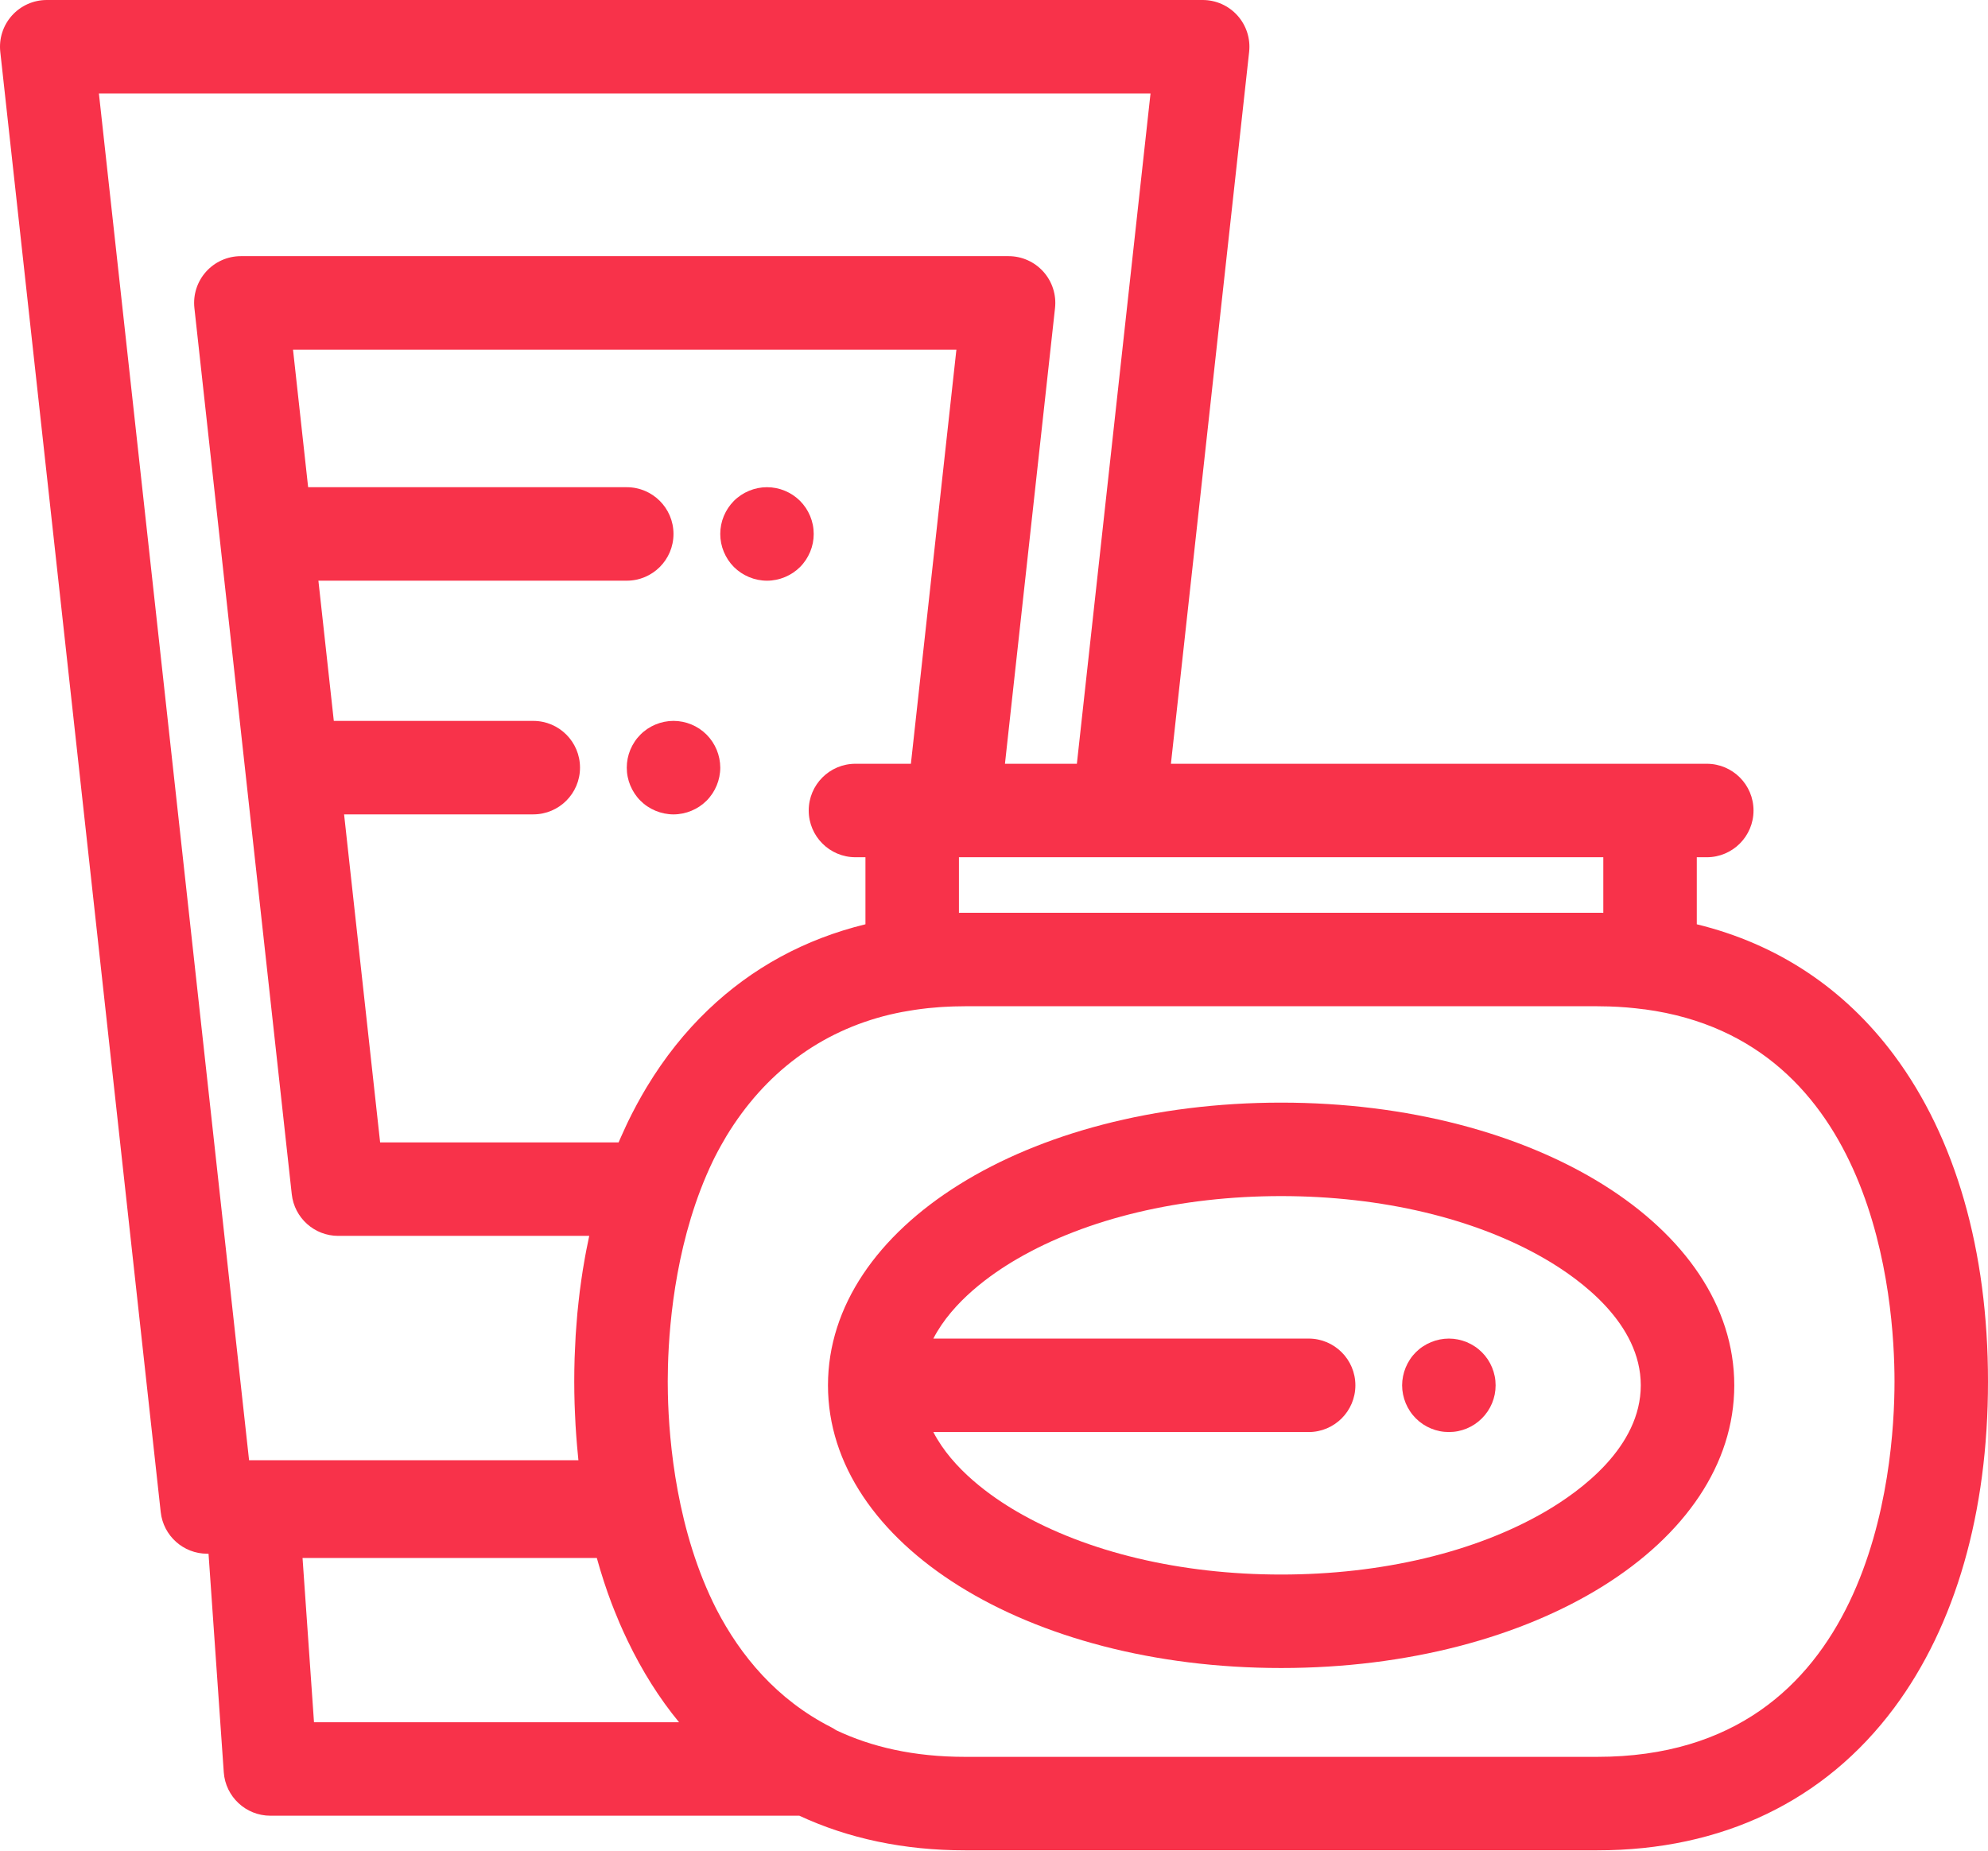
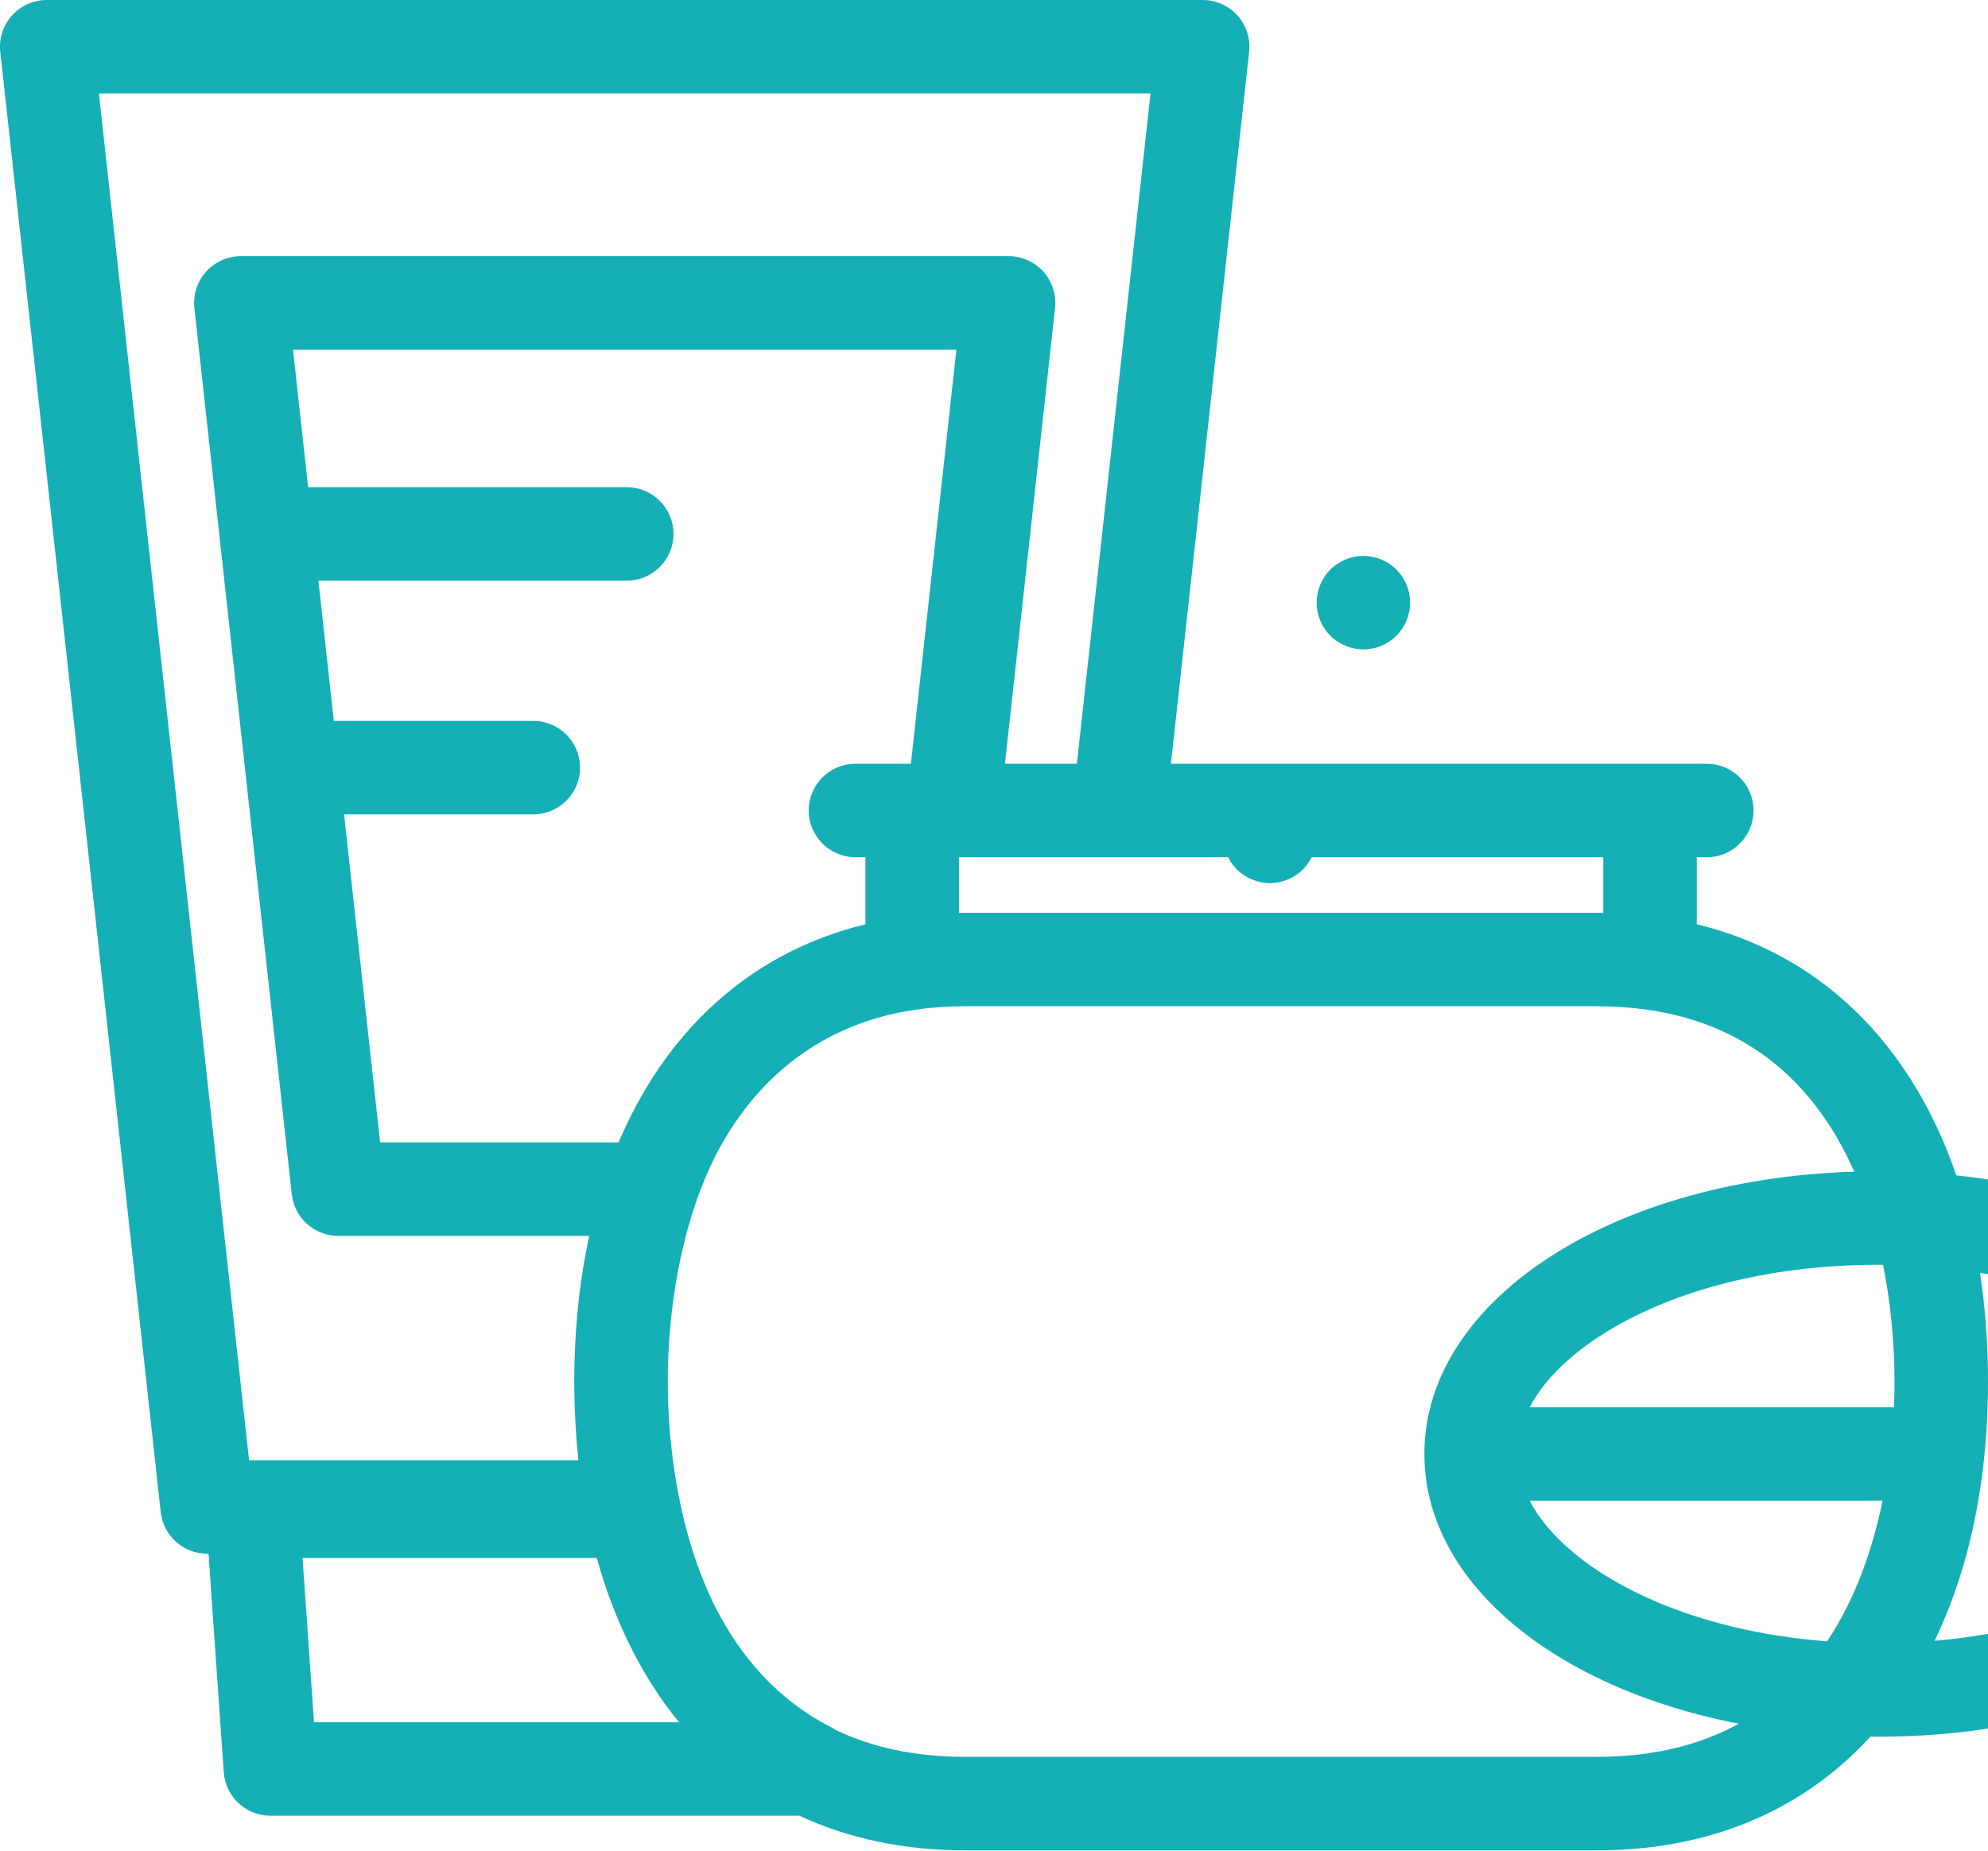
- <svg xmlns="http://www.w3.org/2000/svg" version="1.1" id="Layer_1" x="0px" y="0px" width="800px" height="744.692px" viewBox="240 27.653 800 744.692" enable-background="new 240 27.653 800 744.692" xml:space="preserve">
+ <svg xmlns="http://www.w3.org/2000/svg" version="1.1" id="Layer_1" x="0px" y="0px" width="800px" height="744.692px" viewBox="0 0 800 744.692" enable-background="new 0 0 800 744.692" xml:space="preserve">
  <g>
    <g>
      <g>
-         <path fill="#F8324A" d="M1002.231,452.338c-20.091-26.986-47.119-44.816-79.417-52.694v-26.981h4.017     c10.39,0,18.812-8.422,18.812-18.811s-8.422-18.811-18.812-18.811h-22.828H711.195l31.477-286.524     c0.583-5.314-1.122-10.626-4.689-14.608c-3.568-3.982-8.662-6.256-14.008-6.256H258.81c-5.346,0-10.439,2.275-14.008,6.256     c-3.569,3.983-5.272,9.292-4.689,14.608l64.563,587.697c1.049,9.534,9.105,16.757,18.697,16.757h0.543l6.13,87.936     c0.686,9.856,8.884,17.503,18.766,17.503h212.853c19.755,9.198,42.148,13.937,66.677,13.937h254.401     c50.248,0,91.567-19.825,119.489-57.327C1026.939,681.834,1040,636.417,1040,583.68     C1040,530.943,1026.939,485.521,1002.231,452.338z M885.193,372.659v22.366l0,0c-0.815-0.01-1.633-0.016-2.451-0.016h-254.4     c-0.818,0-1.636,0.006-2.451,0.016v-22.366h64.314H885.193z M340.231,615.346L279.8,65.273h423.185l-29.636,269.768h-28.942     l20.153-183.433c0.583-5.314-1.122-10.626-4.689-14.608c-3.568-3.983-8.662-6.256-14.008-6.256H336.925     c-5.345,0-10.439,2.275-14.008,6.256c-3.568,3.983-5.271,9.292-4.689,14.608l39.185,356.684     c1.048,9.538,9.104,16.757,18.697,16.757h101.008c-0.409,1.879-0.797,3.774-1.166,5.686c-0.186,0.967-0.368,1.938-0.543,2.912     c-0.312,1.724-0.609,3.457-0.887,5.202c-0.193,1.217-0.371,2.443-0.551,3.672c-0.23,1.587-0.455,3.175-0.656,4.781     c-0.182,1.438-0.34,2.894-0.499,4.347c-0.159,1.459-0.323,2.917-0.461,4.393c-0.156,1.667-0.278,3.353-0.404,5.04     c-0.099,1.317-0.211,2.627-0.292,3.953c-0.122,1.983-0.203,3.992-0.285,6c-0.043,1.073-0.107,2.138-0.141,3.219     c-0.094,3.111-0.146,6.249-0.146,9.422c0,2.999,0.053,5.974,0.139,8.938c0.031,1.15,0.09,2.283,0.137,3.424     c0.071,1.753,0.146,3.503,0.248,5.24c0.083,1.439,0.183,2.869,0.286,4.294c0.1,1.359,0.209,2.713,0.326,4.063     c0.141,1.625,0.289,3.247,0.458,4.854c0.029,0.284,0.052,0.573,0.081,0.856H340.231V615.346z M584.252,372.659h4.017v26.981     c-24.359,5.942-45.712,17.557-63.36,34.479c-9.285,8.887-17.504,19.212-24.557,30.886c-0.13,0.214-0.26,0.427-0.388,0.644     c-1.2,2.005-2.365,4.05-3.497,6.135c-0.22,0.406-0.436,0.815-0.652,1.225c-1.049,1.967-2.074,3.959-3.06,5.995     c-0.276,0.569-0.538,1.151-0.81,1.724c-0.695,1.479-1.377,2.977-2.042,4.49c-0.325,0.738-0.661,1.466-0.977,2.21h-95.959     l-14.503-132.019h76.13c10.389,0,18.811-8.422,18.811-18.812c0-10.389-8.422-18.808-18.811-18.808H374.33l-6.2-56.431h124.083     c10.389,0,18.811-8.422,18.811-18.811s-8.422-18.811-18.811-18.811H363.997l-6.083-55.374h266.955l-18.31,166.677h-22.308     c-10.39,0-18.812,8.422-18.812,18.811C565.44,364.239,573.862,372.659,584.252,372.659z M366.356,720.786l-4.608-66.096h118.425     c0.009,0.031,0.019,0.064,0.027,0.096c0.866,3.115,1.781,6.192,2.77,9.211c0.031,0.099,0.061,0.201,0.092,0.298     c0.953,2.905,1.958,5.77,3.023,8.58c0.787,2.096,1.639,4.13,2.484,6.166c0.221,0.524,0.424,1.063,0.646,1.586     c1.036,2.428,2.129,4.8,3.249,7.144c0.029,0.061,0.056,0.122,0.086,0.185c5.815,12.126,12.712,23.125,20.708,32.829H366.356     V720.786z M882.742,734.722h-254.4c-20.618,0-37.699-3.995-51.854-10.719c-0.63-0.423-1.281-0.826-1.972-1.178     c-21.953-11.158-36.531-28.797-46.211-47.507c-15.888-31.203-19.117-66.961-19.542-86.72c-0.03-1.636-0.055-3.275-0.055-4.927     c0-2.086,0.04-4.141,0.086-6.192c0.517-19.313,3.728-52.55,17.967-82.325c0.188-0.384,0.37-0.767,0.563-1.151     c0.104-0.212,0.211-0.425,0.315-0.638c0.777-1.537,1.601-3.07,2.452-4.602c0.67-1.193,1.341-2.384,2.04-3.543     c0.083-0.14,0.164-0.278,0.247-0.418c15.307-25.17,37.609-42.058,65.658-48.798c0.104-0.025,0.216-0.046,0.321-0.07     c1.525-0.361,3.074-0.685,4.633-0.986c1.114-0.212,2.252-0.398,3.393-0.583c0.6-0.098,1.197-0.199,1.802-0.289     c1.553-0.228,3.125-0.438,4.727-0.612c0.001,0,0.001,0,0.003,0c0.003,0,0.01-0.001,0.013-0.001     c0.165-0.02,0.329-0.041,0.495-0.059c0.086-0.009,0.174-0.019,0.26-0.026c1.417-0.146,2.845-0.269,4.29-0.372     c0.047-0.003,0.094-0.008,0.143-0.011l1.341-0.089c1.042-0.064,2.092-0.111,3.144-0.151l1.263-0.049     c1.477-0.044,2.964-0.073,4.48-0.073h254.402c1.642,0,3.259,0.029,4.855,0.08c4.752,0.154,9.405,0.535,13.887,1.142     c0.139,0.019,0.277,0.013,0.415,0.028c92.861,12.545,100.476,116.521,100.476,149.797     C1002.378,619.109,993.75,734.722,882.742,734.722z" />
+         <path fill="#15AFB6" d="M762.23,424.685c-20.091-26.986-47.118-44.816-79.416-52.695v-26.98h4.017     c10.39,0,18.812-8.422,18.812-18.812c0-10.389-8.422-18.811-18.812-18.811h-22.828H471.195l31.477-286.523     c0.583-5.314-1.122-10.626-4.688-14.608C494.415,2.273,489.321,0,483.975,0H18.81C13.464,0,8.371,2.275,4.802,6.255     c-3.569,3.983-5.272,9.292-4.689,14.608L64.676,608.56c1.049,9.535,9.105,16.758,18.697,16.758h0.543l6.13,87.936     c0.686,9.855,8.884,17.504,18.766,17.504h212.854c19.755,9.197,42.148,13.936,66.677,13.936h254.401     c50.248,0,91.567-19.824,119.489-57.326C786.939,654.181,800,608.763,800,556.027S786.939,457.869,762.23,424.685z      M645.193,345.005v22.367l0,0c-0.815-0.012-1.634-0.018-2.451-0.018h-254.4c-0.817,0-1.636,0.006-2.451,0.018v-22.367h64.314     H645.193z M100.23,587.693L39.8,37.62h423.186l-29.637,269.768h-28.941l20.152-183.433c0.583-5.314-1.122-10.626-4.688-14.608     c-3.568-3.982-8.662-6.256-14.008-6.256H96.925c-5.345,0-10.439,2.275-14.008,6.256c-3.568,3.983-5.271,9.292-4.689,14.608     l39.186,356.684c1.048,9.539,9.104,16.758,18.696,16.758h101.009c-0.409,1.879-0.797,3.773-1.166,5.686     c-0.187,0.967-0.368,1.938-0.543,2.912c-0.313,1.725-0.609,3.457-0.888,5.201c-0.192,1.219-0.37,2.443-0.551,3.674     c-0.229,1.586-0.455,3.174-0.655,4.779c-0.183,1.439-0.341,2.895-0.499,4.348c-0.159,1.459-0.323,2.918-0.461,4.393     c-0.156,1.668-0.278,3.354-0.404,5.041c-0.1,1.316-0.211,2.627-0.292,3.953c-0.122,1.982-0.203,3.992-0.285,6     c-0.043,1.072-0.107,2.137-0.141,3.219c-0.095,3.111-0.146,6.248-0.146,9.422c0,2.998,0.053,5.975,0.14,8.938     c0.03,1.15,0.09,2.283,0.137,3.424c0.07,1.754,0.146,3.504,0.248,5.24c0.083,1.439,0.183,2.869,0.286,4.295     c0.1,1.357,0.209,2.713,0.325,4.063c0.142,1.625,0.289,3.246,0.458,4.854c0.029,0.285,0.053,0.572,0.081,0.855H100.23V587.693z      M344.252,345.005h4.018v26.98c-24.359,5.943-45.713,17.559-63.36,34.48c-9.285,8.887-17.504,19.211-24.558,30.885     c-0.13,0.215-0.26,0.428-0.388,0.645c-1.2,2.006-2.365,4.051-3.497,6.135c-0.22,0.406-0.436,0.814-0.651,1.225     c-1.05,1.967-2.074,3.959-3.061,5.996c-0.276,0.568-0.538,1.15-0.81,1.723c-0.695,1.48-1.377,2.979-2.042,4.49     c-0.325,0.738-0.661,1.467-0.978,2.211h-95.959l-14.503-132.02h76.13c10.39,0,18.812-8.422,18.812-18.813     c0-10.389-8.422-18.808-18.812-18.808H134.33l-6.2-56.431h124.083c10.389,0,18.812-8.422,18.812-18.812     c0-10.389-8.423-18.811-18.812-18.811H123.997l-6.083-55.374h266.955l-18.311,166.677h-22.308     c-10.39,0-18.812,8.422-18.812,18.811C325.44,336.585,333.862,345.005,344.252,345.005z M126.355,693.132l-4.607-66.096h118.425     c0.009,0.031,0.02,0.064,0.027,0.096c0.866,3.115,1.78,6.193,2.77,9.211c0.031,0.1,0.062,0.201,0.093,0.299     c0.952,2.904,1.957,5.77,3.022,8.58c0.787,2.096,1.639,4.129,2.484,6.166c0.221,0.523,0.424,1.063,0.646,1.586     c1.036,2.428,2.129,4.799,3.249,7.145c0.029,0.061,0.056,0.121,0.086,0.184c5.815,12.127,12.712,23.125,20.708,32.83H126.355     L126.355,693.132z M642.742,707.068h-254.4c-20.618,0-37.699-3.994-51.854-10.719c-0.63-0.422-1.281-0.826-1.973-1.178     c-21.952-11.158-36.53-28.797-46.211-47.506c-15.888-31.203-19.116-66.961-19.542-86.721c-0.029-1.637-0.055-3.275-0.055-4.928     c0-2.086,0.04-4.141,0.086-6.191c0.517-19.313,3.729-52.551,17.967-82.324c0.188-0.385,0.37-0.768,0.563-1.152     c0.104-0.211,0.211-0.424,0.314-0.637c0.777-1.537,1.602-3.07,2.452-4.604c0.67-1.191,1.341-2.383,2.04-3.543     c0.083-0.139,0.164-0.277,0.247-0.418c15.308-25.17,37.609-42.057,65.658-48.797c0.104-0.025,0.216-0.047,0.321-0.07     c1.524-0.361,3.073-0.686,4.633-0.986c1.114-0.211,2.252-0.398,3.393-0.582c0.601-0.1,1.197-0.199,1.803-0.289     c1.553-0.229,3.125-0.439,4.727-0.613c0.001,0,0.001,0,0.003,0c0.003,0,0.01,0,0.013,0c0.165-0.02,0.329-0.041,0.495-0.059     c0.086-0.01,0.174-0.02,0.26-0.027c1.417-0.145,2.846-0.268,4.29-0.371c0.047-0.004,0.095-0.008,0.144-0.012l1.341-0.088     c1.042-0.064,2.092-0.111,3.144-0.152l1.264-0.049c1.477-0.043,2.964-0.072,4.479-0.072h254.402c1.642,0,3.259,0.029,4.854,0.08     c4.752,0.154,9.405,0.535,13.888,1.143c0.139,0.018,0.276,0.012,0.415,0.027c92.86,12.545,100.476,116.521,100.476,149.797     C762.378,591.457,753.75,707.068,642.742,707.068z" />
      </g>
    </g>
  </g>
  <g>
    <g>
      <g>
-         <path fill="#F8324A" d="M755.544,471.419c-102.253,0-182.354,49.975-182.354,113.774c0,63.801,80.101,113.775,182.354,113.775     s182.353-49.975,182.353-113.775C937.896,521.394,857.797,471.419,755.544,471.419z M861.739,636.076     c-28.065,16.297-65.78,25.272-106.198,25.272c-40.419,0-78.133-8.976-106.199-25.272c-10.433-6.059-25.982-17.042-33.753-32.073     h151.025c10.389,0,18.811-8.422,18.811-18.811c0-10.39-8.422-18.812-18.811-18.812H615.589     c7.771-15.031,23.32-26.014,33.753-32.071c28.066-16.297,65.78-25.272,106.199-25.272c40.418,0,78.133,8.976,106.198,25.272     c14.392,8.357,38.534,26.081,38.534,50.883C900.273,609.995,876.131,627.719,861.739,636.076z" />
+         <path fill="#15AFB6" d="M755.544,471.418c-102.253,0-182.354,49.975-182.354,113.775s80.101,113.773,182.354,113.773     s182.353-49.975,182.353-113.773C937.896,521.393,857.797,471.418,755.544,471.418z M861.739,636.077     c-28.065,16.297-65.78,25.271-106.198,25.271c-40.419,0-78.133-8.977-106.199-25.271c-10.433-6.061-25.981-17.043-33.753-32.074     h151.025c10.389,0,18.811-8.422,18.811-18.811c0-10.391-8.422-18.813-18.811-18.813H615.589     c7.771-15.031,23.32-26.014,33.753-32.07c28.066-16.297,65.78-25.271,106.199-25.271c40.418,0,78.133,8.975,106.198,25.271     c14.392,8.357,38.534,26.08,38.534,50.883S876.131,627.719,861.739,636.077z" />
      </g>
    </g>
  </g>
  <g>
    <g>
-       <path fill="#F8324A" d="M567.089,238.867c-0.245-1.203-0.602-2.389-1.071-3.517c-0.471-1.128-1.054-2.22-1.731-3.255    c-0.695-1.016-1.468-1.975-2.333-2.859c-0.885-0.866-1.844-1.636-2.859-2.333c-1.034-0.677-2.125-1.261-3.255-1.731    s-2.313-0.828-3.517-1.072c-2.427-0.489-4.929-0.489-7.355,0c-1.204,0.244-2.389,0.602-3.517,1.072s-2.221,1.053-3.255,1.731    c-1.016,0.695-1.994,1.467-2.859,2.333c-0.865,0.884-1.654,1.844-2.333,2.859c-0.677,1.035-1.261,2.125-1.731,3.255    c-0.47,1.128-0.828,2.314-1.071,3.517c-0.244,1.224-0.358,2.445-0.358,3.688c0,1.222,0.113,2.445,0.358,3.669    c0.245,1.203,0.602,2.389,1.071,3.517c0.471,1.128,1.054,2.22,1.731,3.254c0.677,1.016,1.468,1.994,2.333,2.859    c0.865,0.866,1.844,1.655,2.859,2.333c1.034,0.677,2.125,1.261,3.255,1.731c1.128,0.47,2.313,0.828,3.517,1.072    c1.223,0.244,2.445,0.376,3.669,0.376c1.242,0,2.464-0.131,3.688-0.376c1.205-0.244,2.39-0.602,3.518-1.072    c1.128-0.471,2.22-1.053,3.255-1.731c1.016-0.677,1.975-1.467,2.859-2.333c0.865-0.865,1.636-1.844,2.332-2.859    c0.677-1.034,1.262-2.125,1.731-3.254c0.471-1.128,0.828-2.314,1.072-3.517c0.243-1.224,0.357-2.445,0.357-3.669    C567.447,241.313,567.334,240.091,567.089,238.867z" />
+       <path fill="#15AFB6" d="M567.089,238.867c-0.245-1.203-0.602-2.389-1.071-3.517c-0.471-1.128-1.054-2.22-1.73-3.255    c-0.695-1.016-1.468-1.975-2.333-2.859c-0.885-0.866-1.844-1.636-2.859-2.333c-1.034-0.677-2.125-1.261-3.255-1.731    c-1.13-0.47-2.313-0.828-3.517-1.072c-2.428-0.489-4.93-0.489-7.355,0c-1.204,0.244-2.389,0.602-3.517,1.072    c-1.128,0.47-2.222,1.053-3.255,1.731c-1.017,0.695-1.994,1.467-2.859,2.333c-0.865,0.884-1.654,1.844-2.333,2.859    c-0.677,1.035-1.261,2.125-1.731,3.255c-0.47,1.128-0.827,2.314-1.07,3.517c-0.244,1.224-0.358,2.445-0.358,3.688    c0,1.222,0.113,2.445,0.358,3.669c0.245,1.203,0.602,2.389,1.07,3.517c0.472,1.128,1.055,2.22,1.731,3.254    c0.677,1.016,1.468,1.994,2.333,2.859c0.865,0.866,1.844,1.655,2.859,2.333c1.033,0.677,2.125,1.261,3.255,1.731    c1.128,0.47,2.313,0.828,3.517,1.072c1.224,0.244,2.445,0.376,3.669,0.376c1.242,0,2.464-0.131,3.688-0.376    c1.205-0.244,2.39-0.602,3.518-1.072c1.128-0.471,2.22-1.053,3.255-1.731c1.017-0.677,1.976-1.467,2.859-2.333    c0.865-0.865,1.636-1.844,2.332-2.859c0.677-1.034,1.262-2.125,1.73-3.254c0.472-1.128,0.828-2.314,1.072-3.517    c0.243-1.224,0.357-2.445,0.357-3.669C567.447,241.313,567.334,240.091,567.089,238.867z" />
    </g>
  </g>
  <g>
    <g>
-       <path fill="#F8324A" d="M841.495,581.518c-0.245-1.205-0.602-2.39-1.071-3.518c-0.471-1.128-1.054-2.239-1.731-3.255    c-0.695-1.034-1.486-1.993-2.352-2.859c-0.866-0.865-1.825-1.654-2.859-2.333c-1.016-0.676-2.106-1.261-3.236-1.73    c-1.146-0.471-2.333-0.828-3.517-1.072c-2.427-0.489-4.929-0.489-7.355,0c-1.204,0.244-2.389,0.602-3.517,1.072    c-1.147,0.47-2.239,1.053-3.255,1.73c-1.034,0.677-1.994,1.468-2.859,2.333c-0.865,0.866-1.654,1.825-2.333,2.859    c-0.677,1.016-1.261,2.125-1.731,3.255c-0.47,1.128-0.828,2.314-1.071,3.518c-0.244,1.203-0.377,2.445-0.377,3.668    c0,1.242,0.132,2.465,0.377,3.688c0.245,1.205,0.602,2.371,1.071,3.518c0.471,1.128,1.054,2.221,1.731,3.236    c0.677,1.034,1.468,1.993,2.333,2.859c0.865,0.865,1.825,1.654,2.859,2.352c1.016,0.676,2.106,1.261,3.255,1.73    c1.128,0.471,2.313,0.828,3.517,1.072c1.203,0.245,2.445,0.357,3.669,0.357c1.242,0,2.464-0.112,3.688-0.357    c1.185-0.244,2.37-0.602,3.518-1.072c1.128-0.47,2.22-1.053,3.235-1.73c1.035-0.695,1.994-1.486,2.859-2.352    c0.866-0.866,1.655-1.825,2.352-2.859c0.677-1.016,1.262-2.106,1.731-3.236c0.471-1.146,0.828-2.314,1.072-3.518    c0.243-1.223,0.357-2.445,0.357-3.688C841.854,583.963,841.74,582.721,841.495,581.518z" />
+       <path fill="#15AFB6" d="M841.495,581.518c-0.245-1.205-0.603-2.391-1.071-3.518c-0.471-1.129-1.054-2.24-1.73-3.256    c-0.695-1.033-1.486-1.992-2.353-2.859c-0.866-0.863-1.825-1.652-2.858-2.332c-1.017-0.676-2.106-1.262-3.236-1.73    c-1.146-0.471-2.333-0.828-3.518-1.072c-2.427-0.488-4.929-0.488-7.354,0c-1.204,0.244-2.389,0.602-3.517,1.072    c-1.147,0.471-2.239,1.053-3.256,1.73c-1.033,0.678-1.994,1.469-2.858,2.332c-0.865,0.867-1.654,1.826-2.333,2.859    c-0.678,1.016-1.262,2.125-1.731,3.256c-0.47,1.127-0.828,2.314-1.071,3.518s-0.377,2.445-0.377,3.668    c0,1.242,0.133,2.465,0.377,3.688c0.245,1.205,0.603,2.371,1.071,3.518c0.472,1.129,1.054,2.223,1.731,3.236    c0.677,1.035,1.468,1.994,2.333,2.859c0.864,0.865,1.825,1.654,2.858,2.352c1.017,0.676,2.106,1.262,3.256,1.73    c1.128,0.471,2.313,0.828,3.517,1.072c1.203,0.244,2.445,0.357,3.669,0.357c1.242,0,2.464-0.113,3.688-0.357    c1.186-0.244,2.37-0.602,3.519-1.072c1.128-0.471,2.22-1.053,3.235-1.73c1.034-0.693,1.993-1.484,2.858-2.352    c0.866-0.865,1.655-1.824,2.353-2.859c0.677-1.016,1.262-2.105,1.73-3.236c0.471-1.145,0.828-2.313,1.072-3.518    c0.243-1.223,0.357-2.445,0.357-3.688C841.854,583.963,841.74,582.721,841.495,581.518z" />
    </g>
  </g>
  <g>
    <g>
-       <path fill="#F8324A" d="M529.469,332.919c-0.244-1.203-0.602-2.37-1.072-3.518c-0.47-1.128-1.053-2.22-1.73-3.235    c-0.695-1.035-1.468-1.994-2.333-2.859c-0.885-0.885-1.844-1.655-2.859-2.352c-1.034-0.677-2.125-1.262-3.255-1.731    c-1.13-0.471-2.314-0.828-3.518-1.072c-2.426-0.489-4.928-0.489-7.354,0c-1.203,0.244-2.389,0.602-3.517,1.072    c-1.129,0.47-2.239,1.053-3.255,1.731c-1.034,0.695-1.994,1.467-2.859,2.352c-0.866,0.865-1.655,1.824-2.333,2.859    c-0.677,1.016-1.261,2.105-1.731,3.235c-0.47,1.147-0.828,2.314-1.071,3.518c-0.244,1.224-0.358,2.445-0.358,3.688    c0,1.222,0.112,2.445,0.358,3.669c0.243,1.203,0.602,2.389,1.071,3.517c0.471,1.128,1.054,2.221,1.731,3.255    c0.677,1.016,1.467,1.994,2.333,2.859c0.865,0.865,1.825,1.654,2.859,2.333c1.016,0.677,2.125,1.261,3.255,1.731    c1.128,0.47,2.313,0.828,3.517,1.071c1.224,0.244,2.445,0.377,3.669,0.377c1.242,0,2.464-0.132,3.688-0.377    c1.203-0.243,2.389-0.602,3.518-1.071c1.128-0.471,2.22-1.054,3.254-1.731c1.016-0.677,1.976-1.468,2.859-2.333    c0.866-0.865,1.637-1.844,2.333-2.859c0.677-1.034,1.261-2.125,1.731-3.255c0.471-1.128,0.828-2.313,1.072-3.517    c0.243-1.224,0.376-2.445,0.376-3.669C529.846,335.364,529.714,334.143,529.469,332.919z" />
+       <path fill="#15AFB6" d="M529.469,332.919c-0.244-1.203-0.602-2.37-1.072-3.518c-0.47-1.128-1.053-2.221-1.729-3.235    c-0.695-1.035-1.468-1.994-2.333-2.859c-0.885-0.885-1.844-1.654-2.859-2.352c-1.033-0.677-2.125-1.262-3.255-1.731    c-1.13-0.471-2.313-0.827-3.518-1.071c-2.426-0.489-4.929-0.489-7.354,0c-1.203,0.244-2.389,0.602-3.517,1.071    c-1.129,0.471-2.239,1.054-3.255,1.731c-1.034,0.695-1.994,1.467-2.859,2.352c-0.866,0.865-1.655,1.824-2.333,2.859    c-0.677,1.016-1.261,2.105-1.73,3.235c-0.471,1.146-0.828,2.313-1.071,3.518c-0.244,1.224-0.358,2.445-0.358,3.688    c0,1.222,0.112,2.444,0.358,3.669c0.243,1.202,0.602,2.389,1.071,3.517c0.471,1.128,1.054,2.221,1.73,3.255    c0.677,1.017,1.467,1.994,2.333,2.859c0.865,0.865,1.825,1.653,2.859,2.333c1.016,0.677,2.125,1.261,3.255,1.73    c1.128,0.471,2.313,0.828,3.517,1.071c1.225,0.244,2.445,0.377,3.669,0.377c1.242,0,2.464-0.132,3.688-0.377    c1.203-0.243,2.389-0.602,3.518-1.071c1.128-0.471,2.221-1.054,3.254-1.73c1.017-0.677,1.977-1.468,2.859-2.333    c0.866-0.865,1.637-1.844,2.333-2.859c0.677-1.034,1.261-2.125,1.731-3.255c0.471-1.128,0.828-2.313,1.071-3.517    c0.243-1.225,0.376-2.445,0.376-3.669C529.846,335.364,529.714,334.143,529.469,332.919z" />
    </g>
  </g>
</svg>
